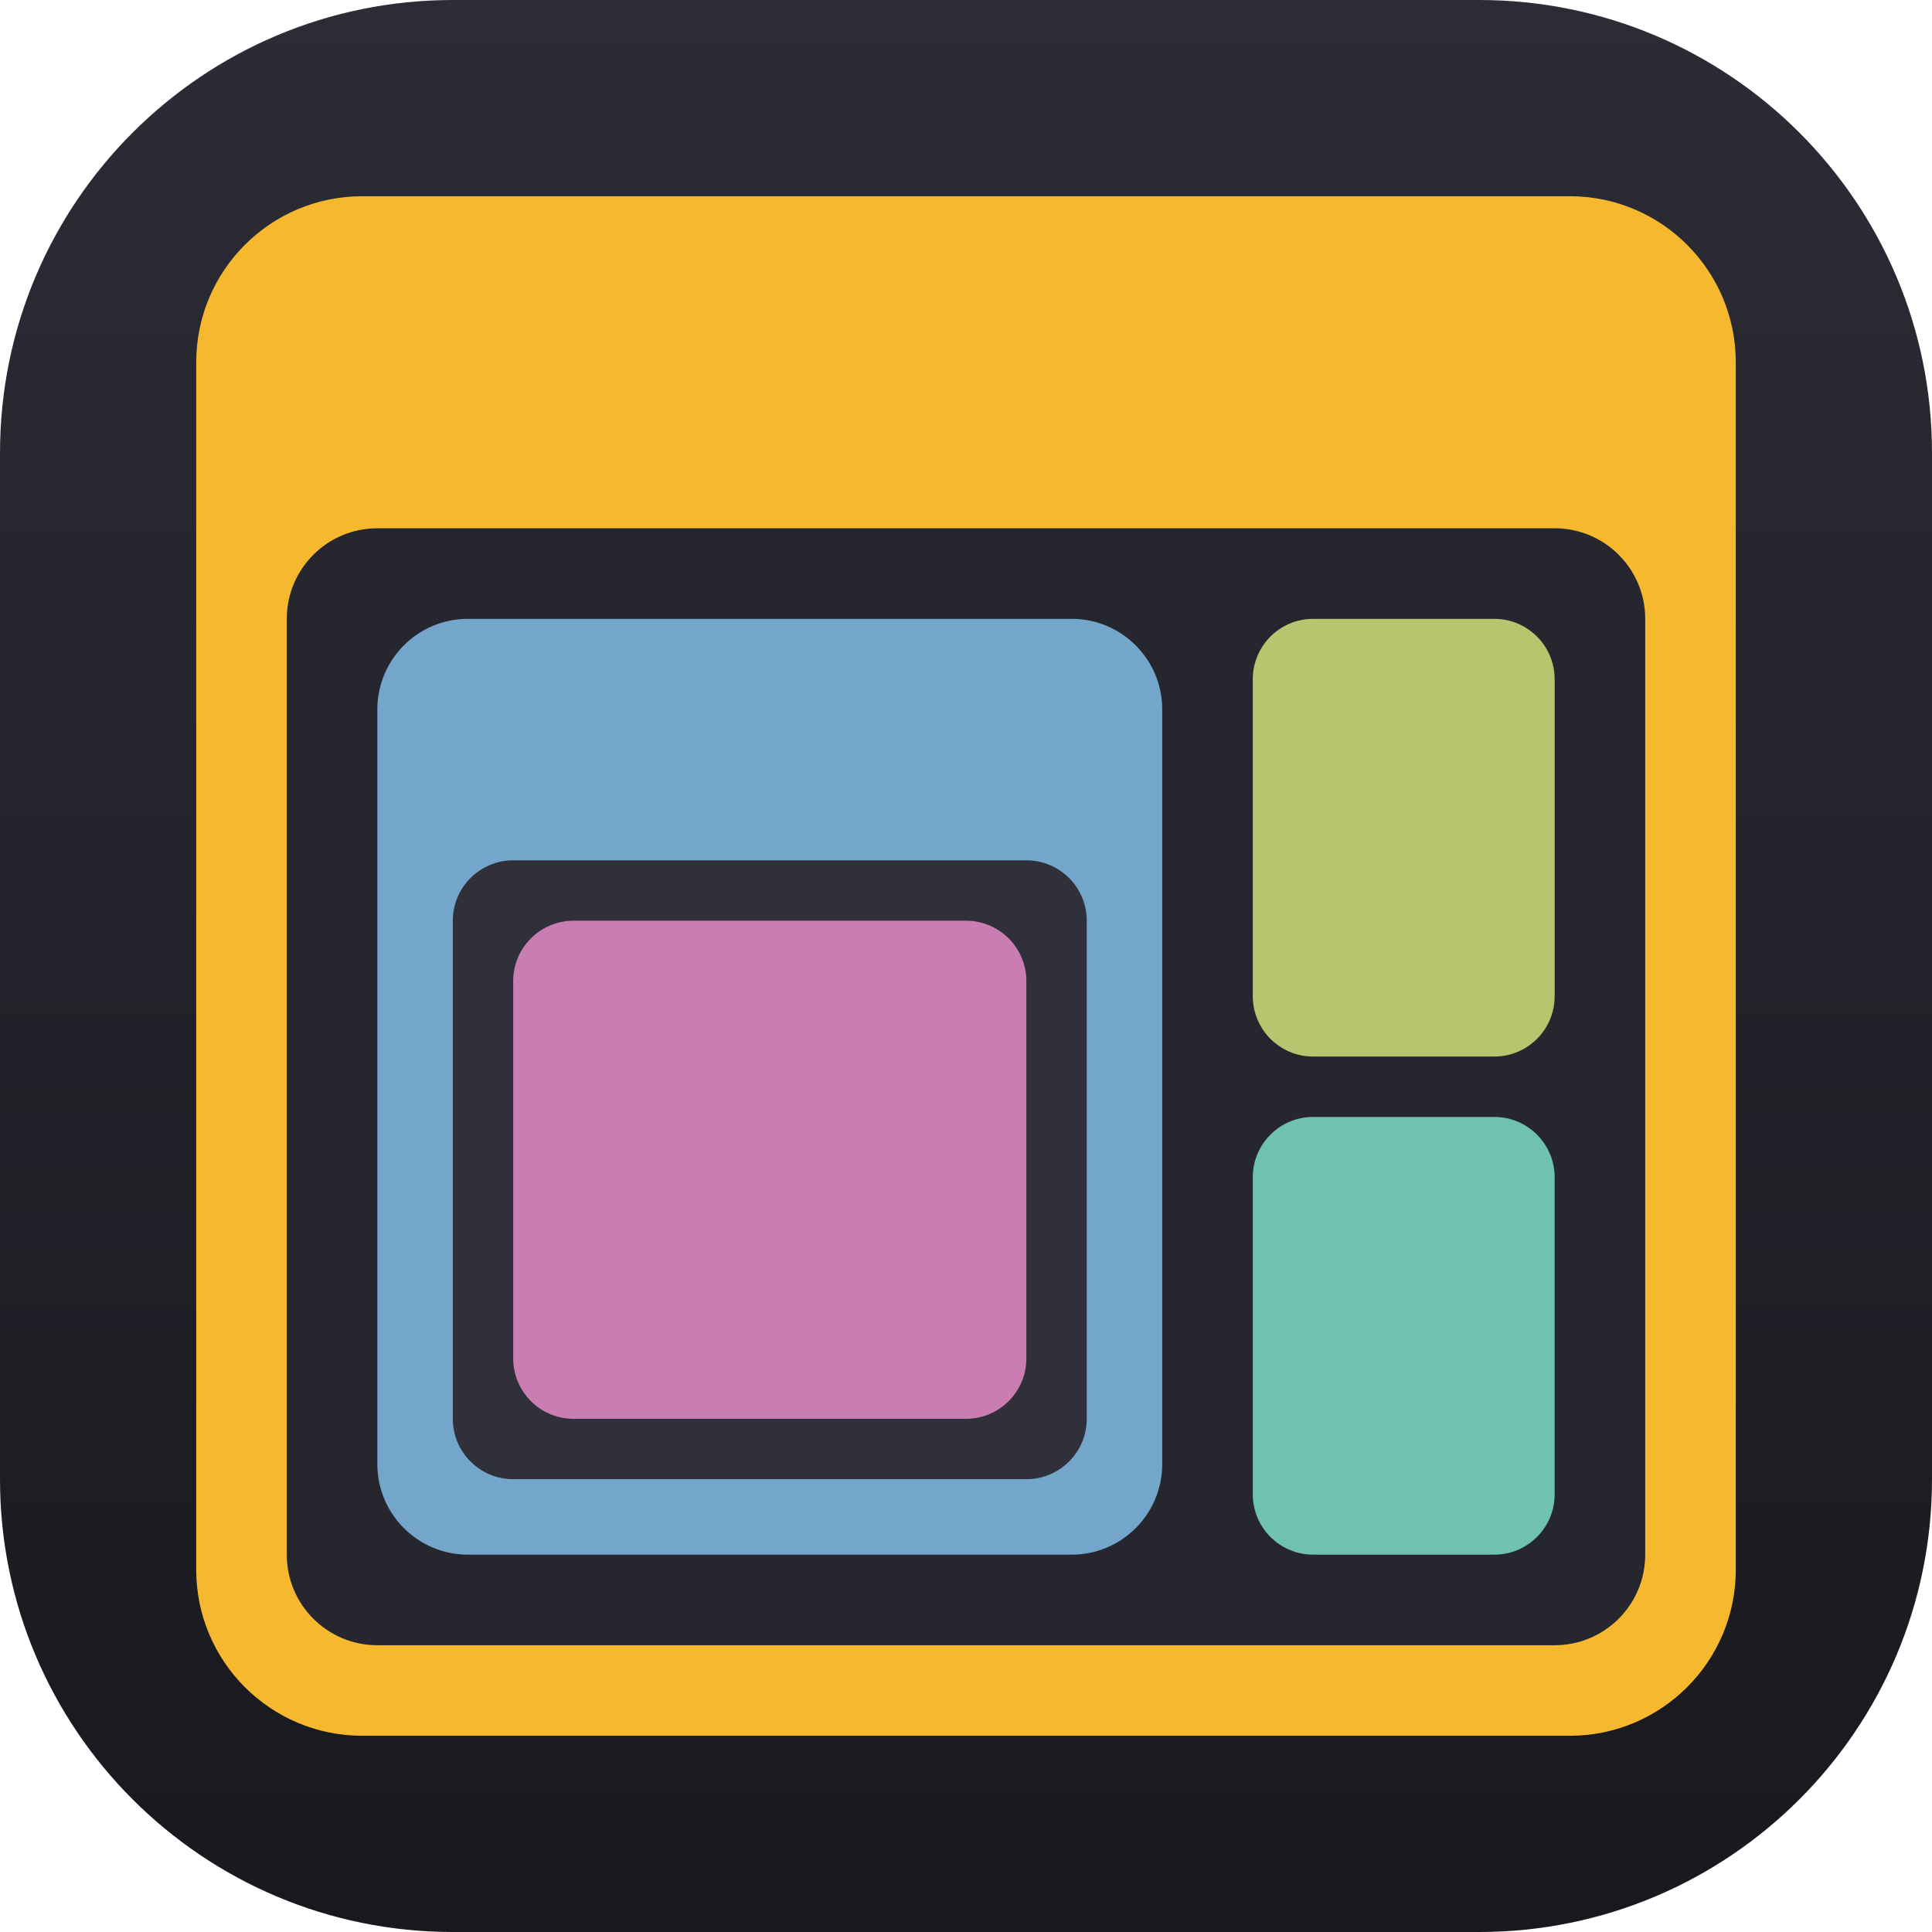
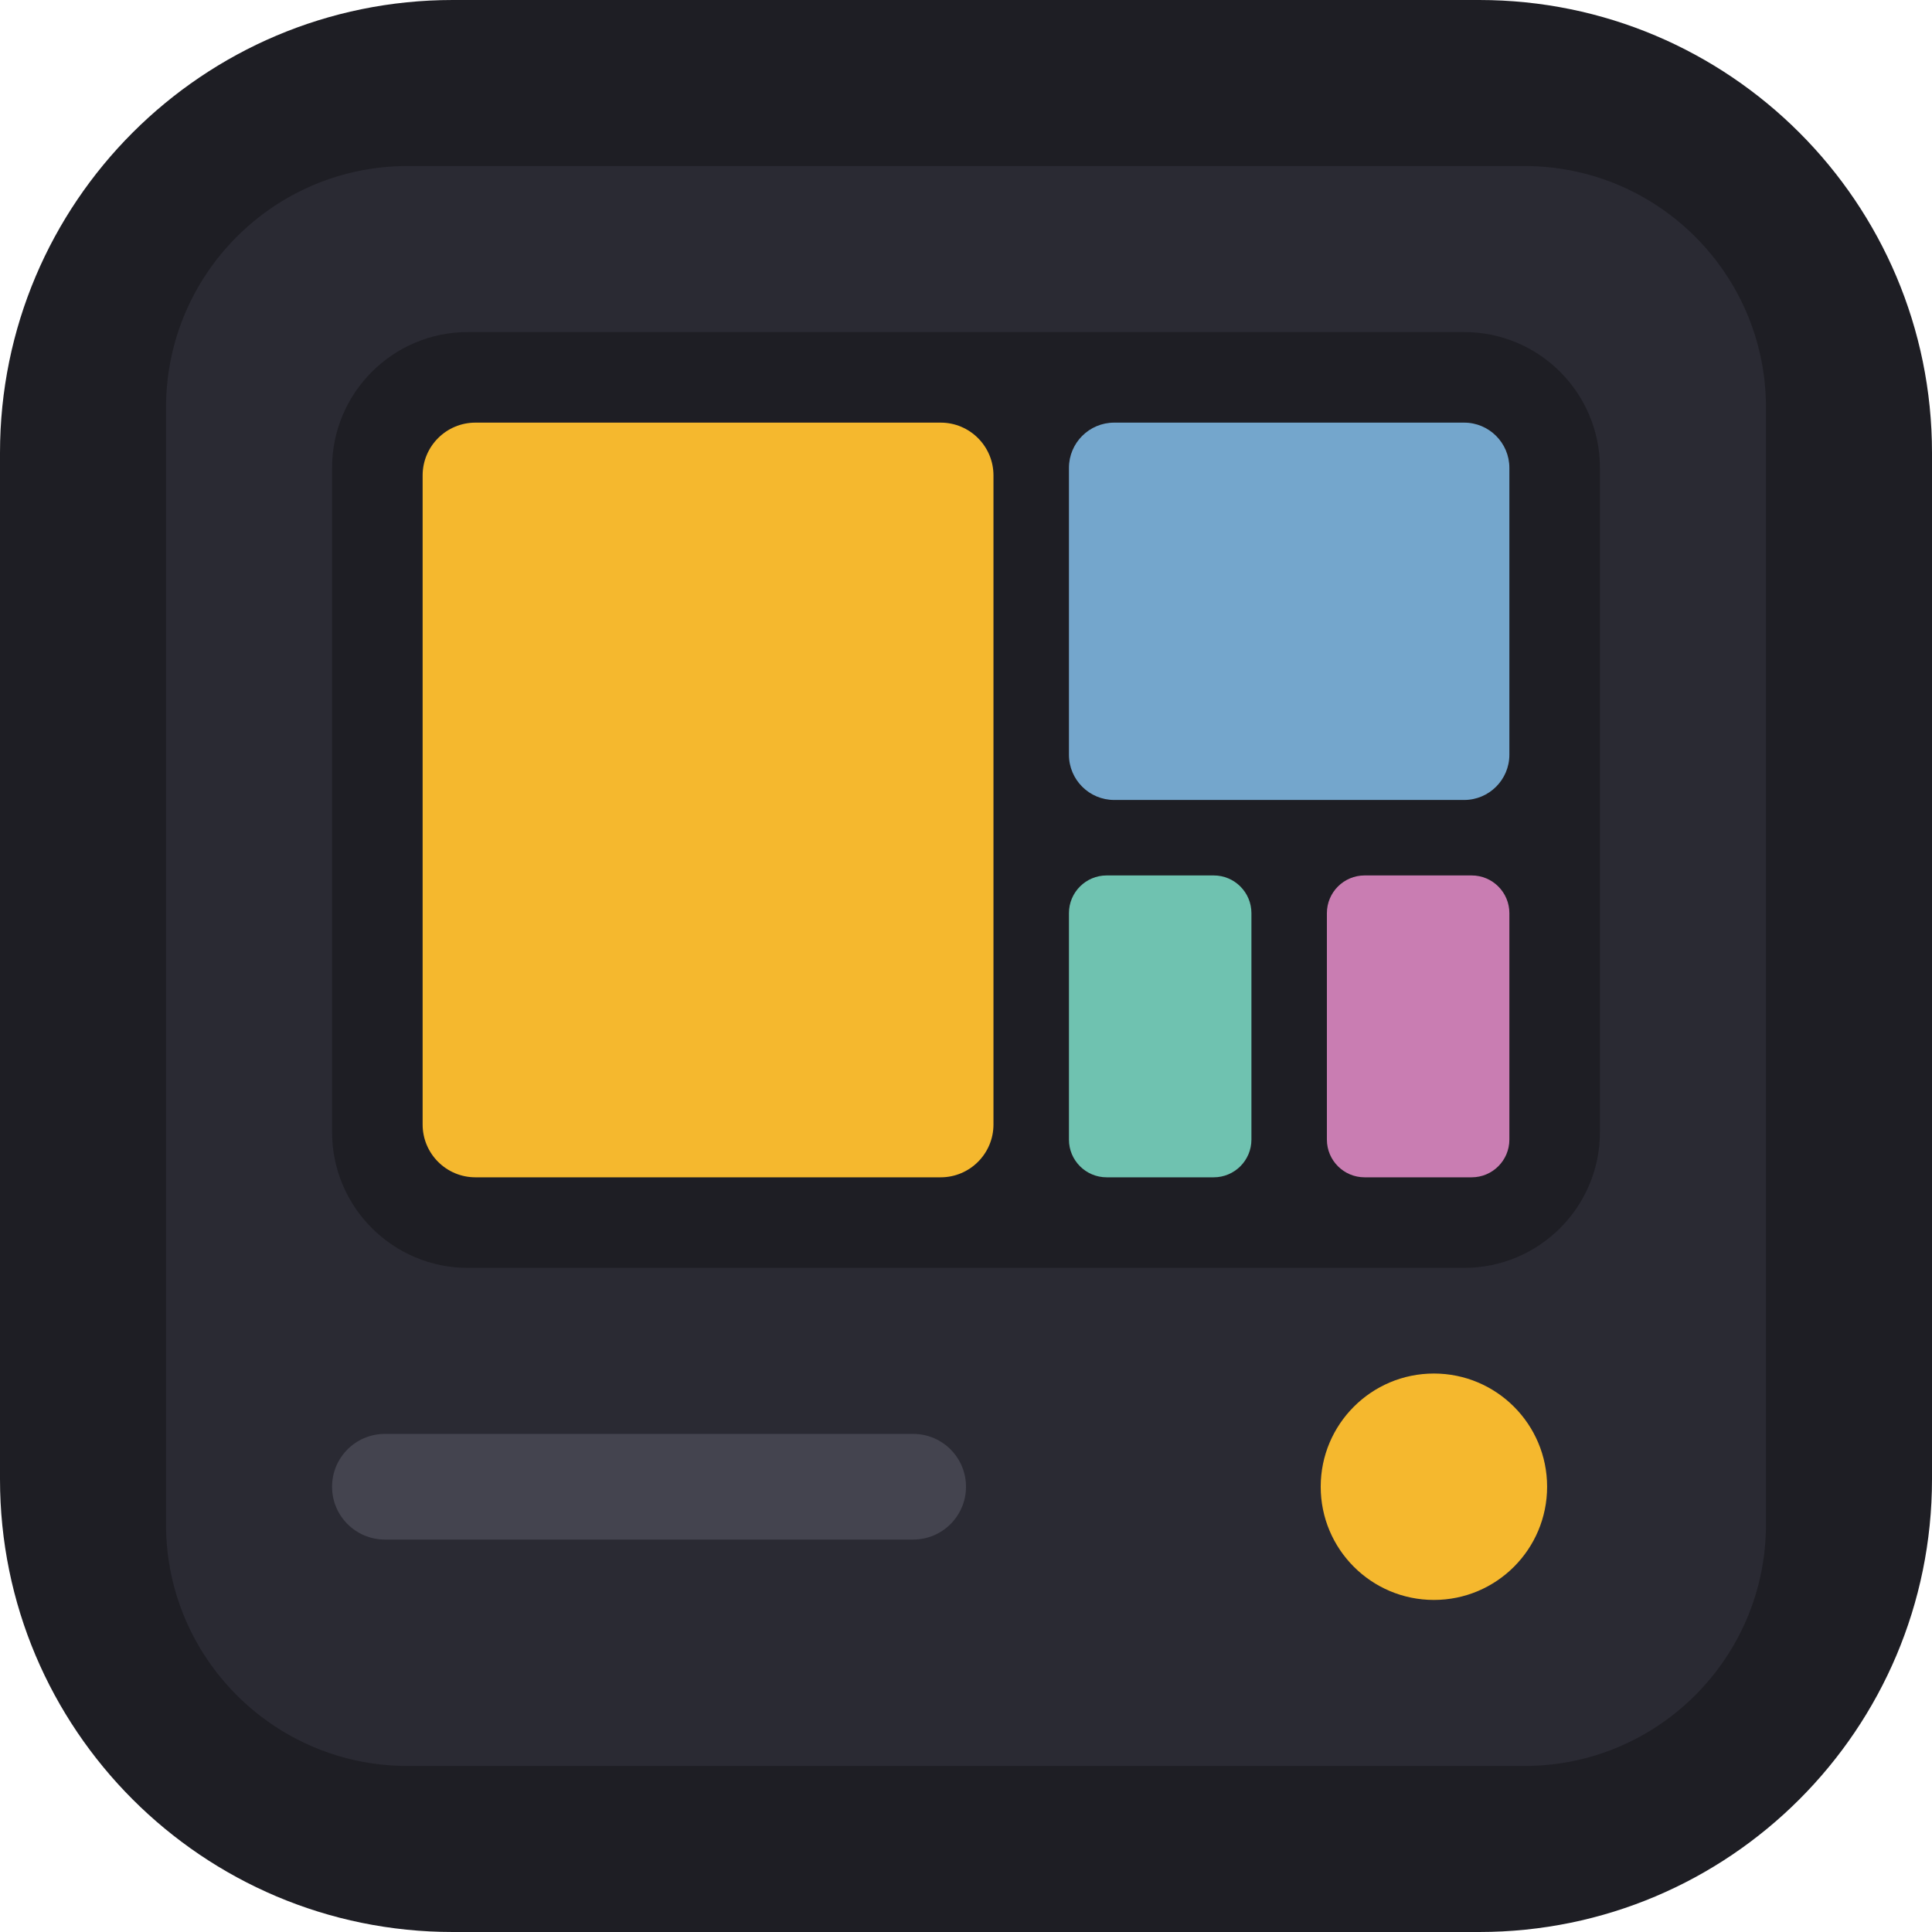
<svg xmlns="http://www.w3.org/2000/svg" viewBox="0 0 256 256">
-   <defs>
-     <linearGradient id="bg" x1="0" y1="0" x2="0" y2="1">
-       <stop offset="0" stop-color="#2C2C36" />
-       <stop offset="1" stop-color="#18181E" />
-     </linearGradient>
-   </defs>
-   <rect x="0" y="0" width="256" height="256" rx="60" fill="url(#bg)" />
-   <rect x="26" y="26" width="204" height="204" rx="22" fill="#F5B82E" />
-   <rect x="38" y="70" width="180" height="148" rx="12" fill="#26262E" />
-   <rect x="50" y="82" width="104" height="124" rx="12" fill="#74A6CC" />
-   <rect x="60" y="114" width="84" height="82" rx="8" fill="#30303A" />
-   <rect x="68" y="122" width="68" height="66" rx="8" fill="#C97DB2" />
-   <rect x="166" y="82" width="40" height="58" rx="8" fill="#B9C46E" />
-   <rect x="166" y="148" width="40" height="58" rx="8" fill="#6FC2B0" />
+   <rect x="0" y="0" width="256" height="256" rx="60" fill="#1E1E24" />
+   <rect x="22" y="22" width="212" height="212" rx="32" fill="#2A2A33" />
+   <rect x="44" y="44" width="168" height="124" rx="18" fill="#1E1E24" />
+   <rect x="56" y="56" width="75.64" height="100" rx="7" fill="#F5B82E" />
+   <rect x="141.64" y="56" width="58.36" height="50" rx="6" fill="#74A6CC" />
+   <rect x="141.64" y="116" width="24.18" height="40" rx="5" fill="#6FC2B0" />
+   <rect x="175.82" y="116" width="24.18" height="40" rx="5" fill="#C97DB2" />
+   <rect x="44" y="190" width="84" height="14" rx="7" fill="#44444F" />
+   <circle cx="190" cy="197" r="15" fill="#F5B82E" />
</svg>
